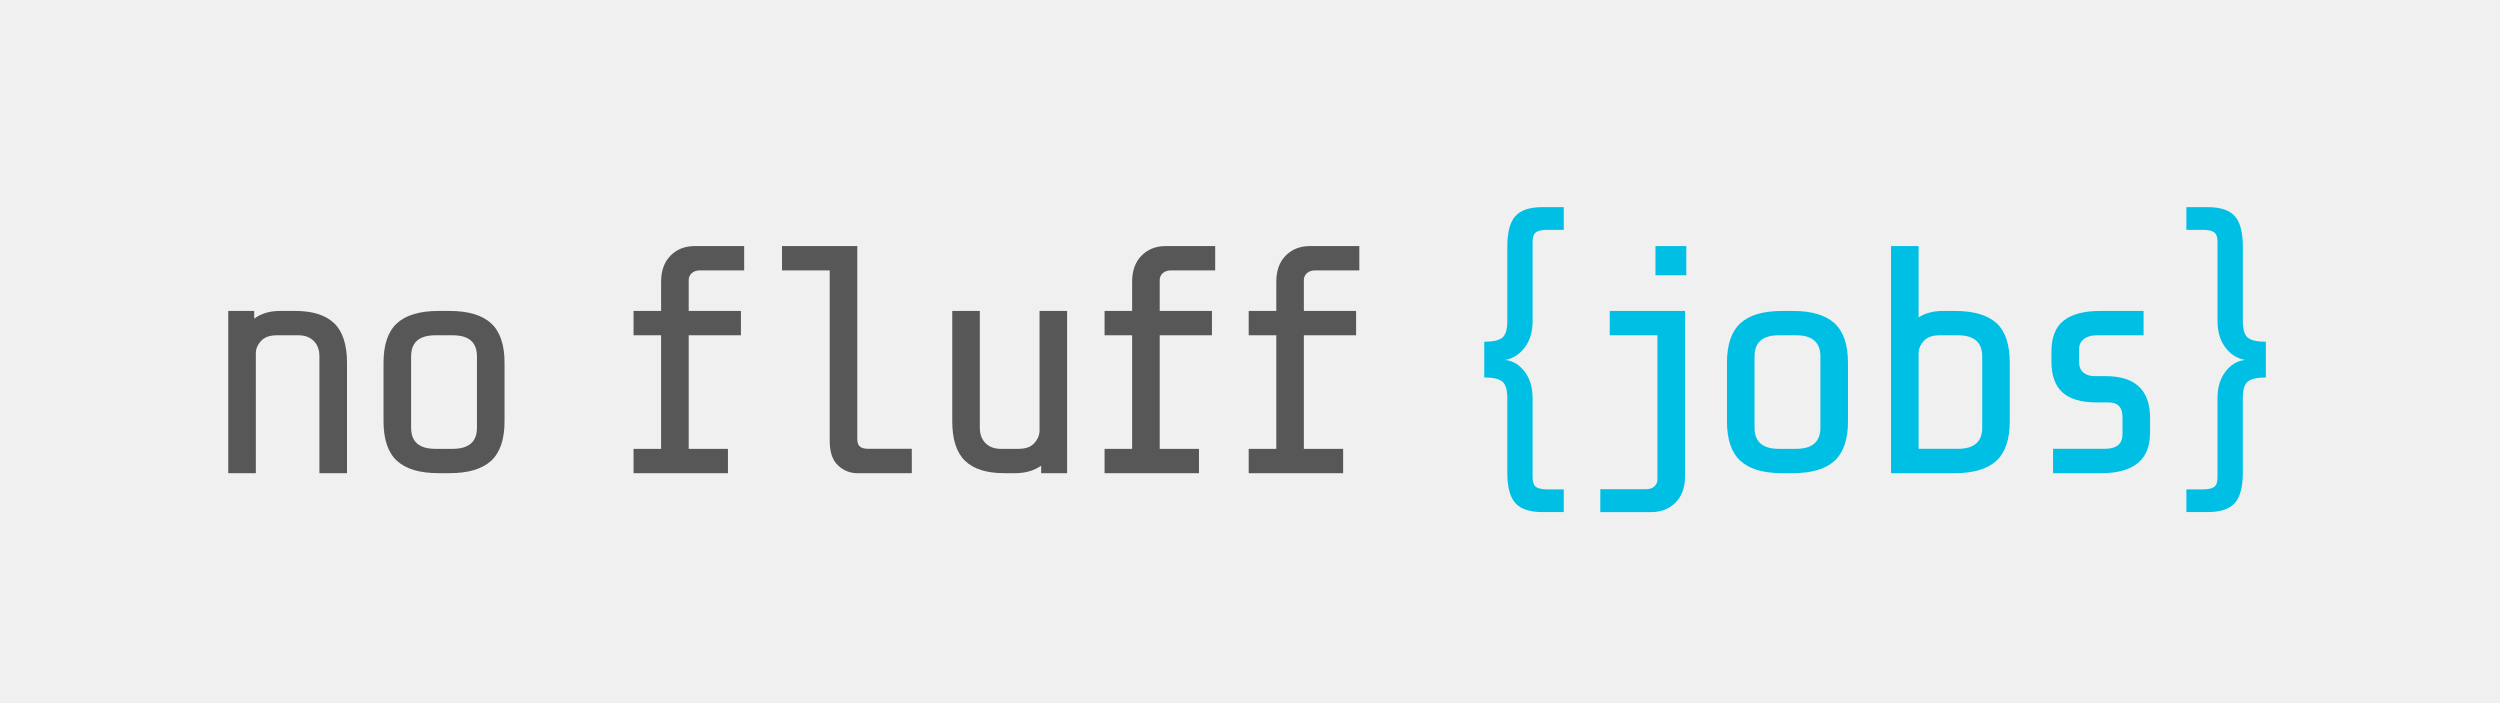
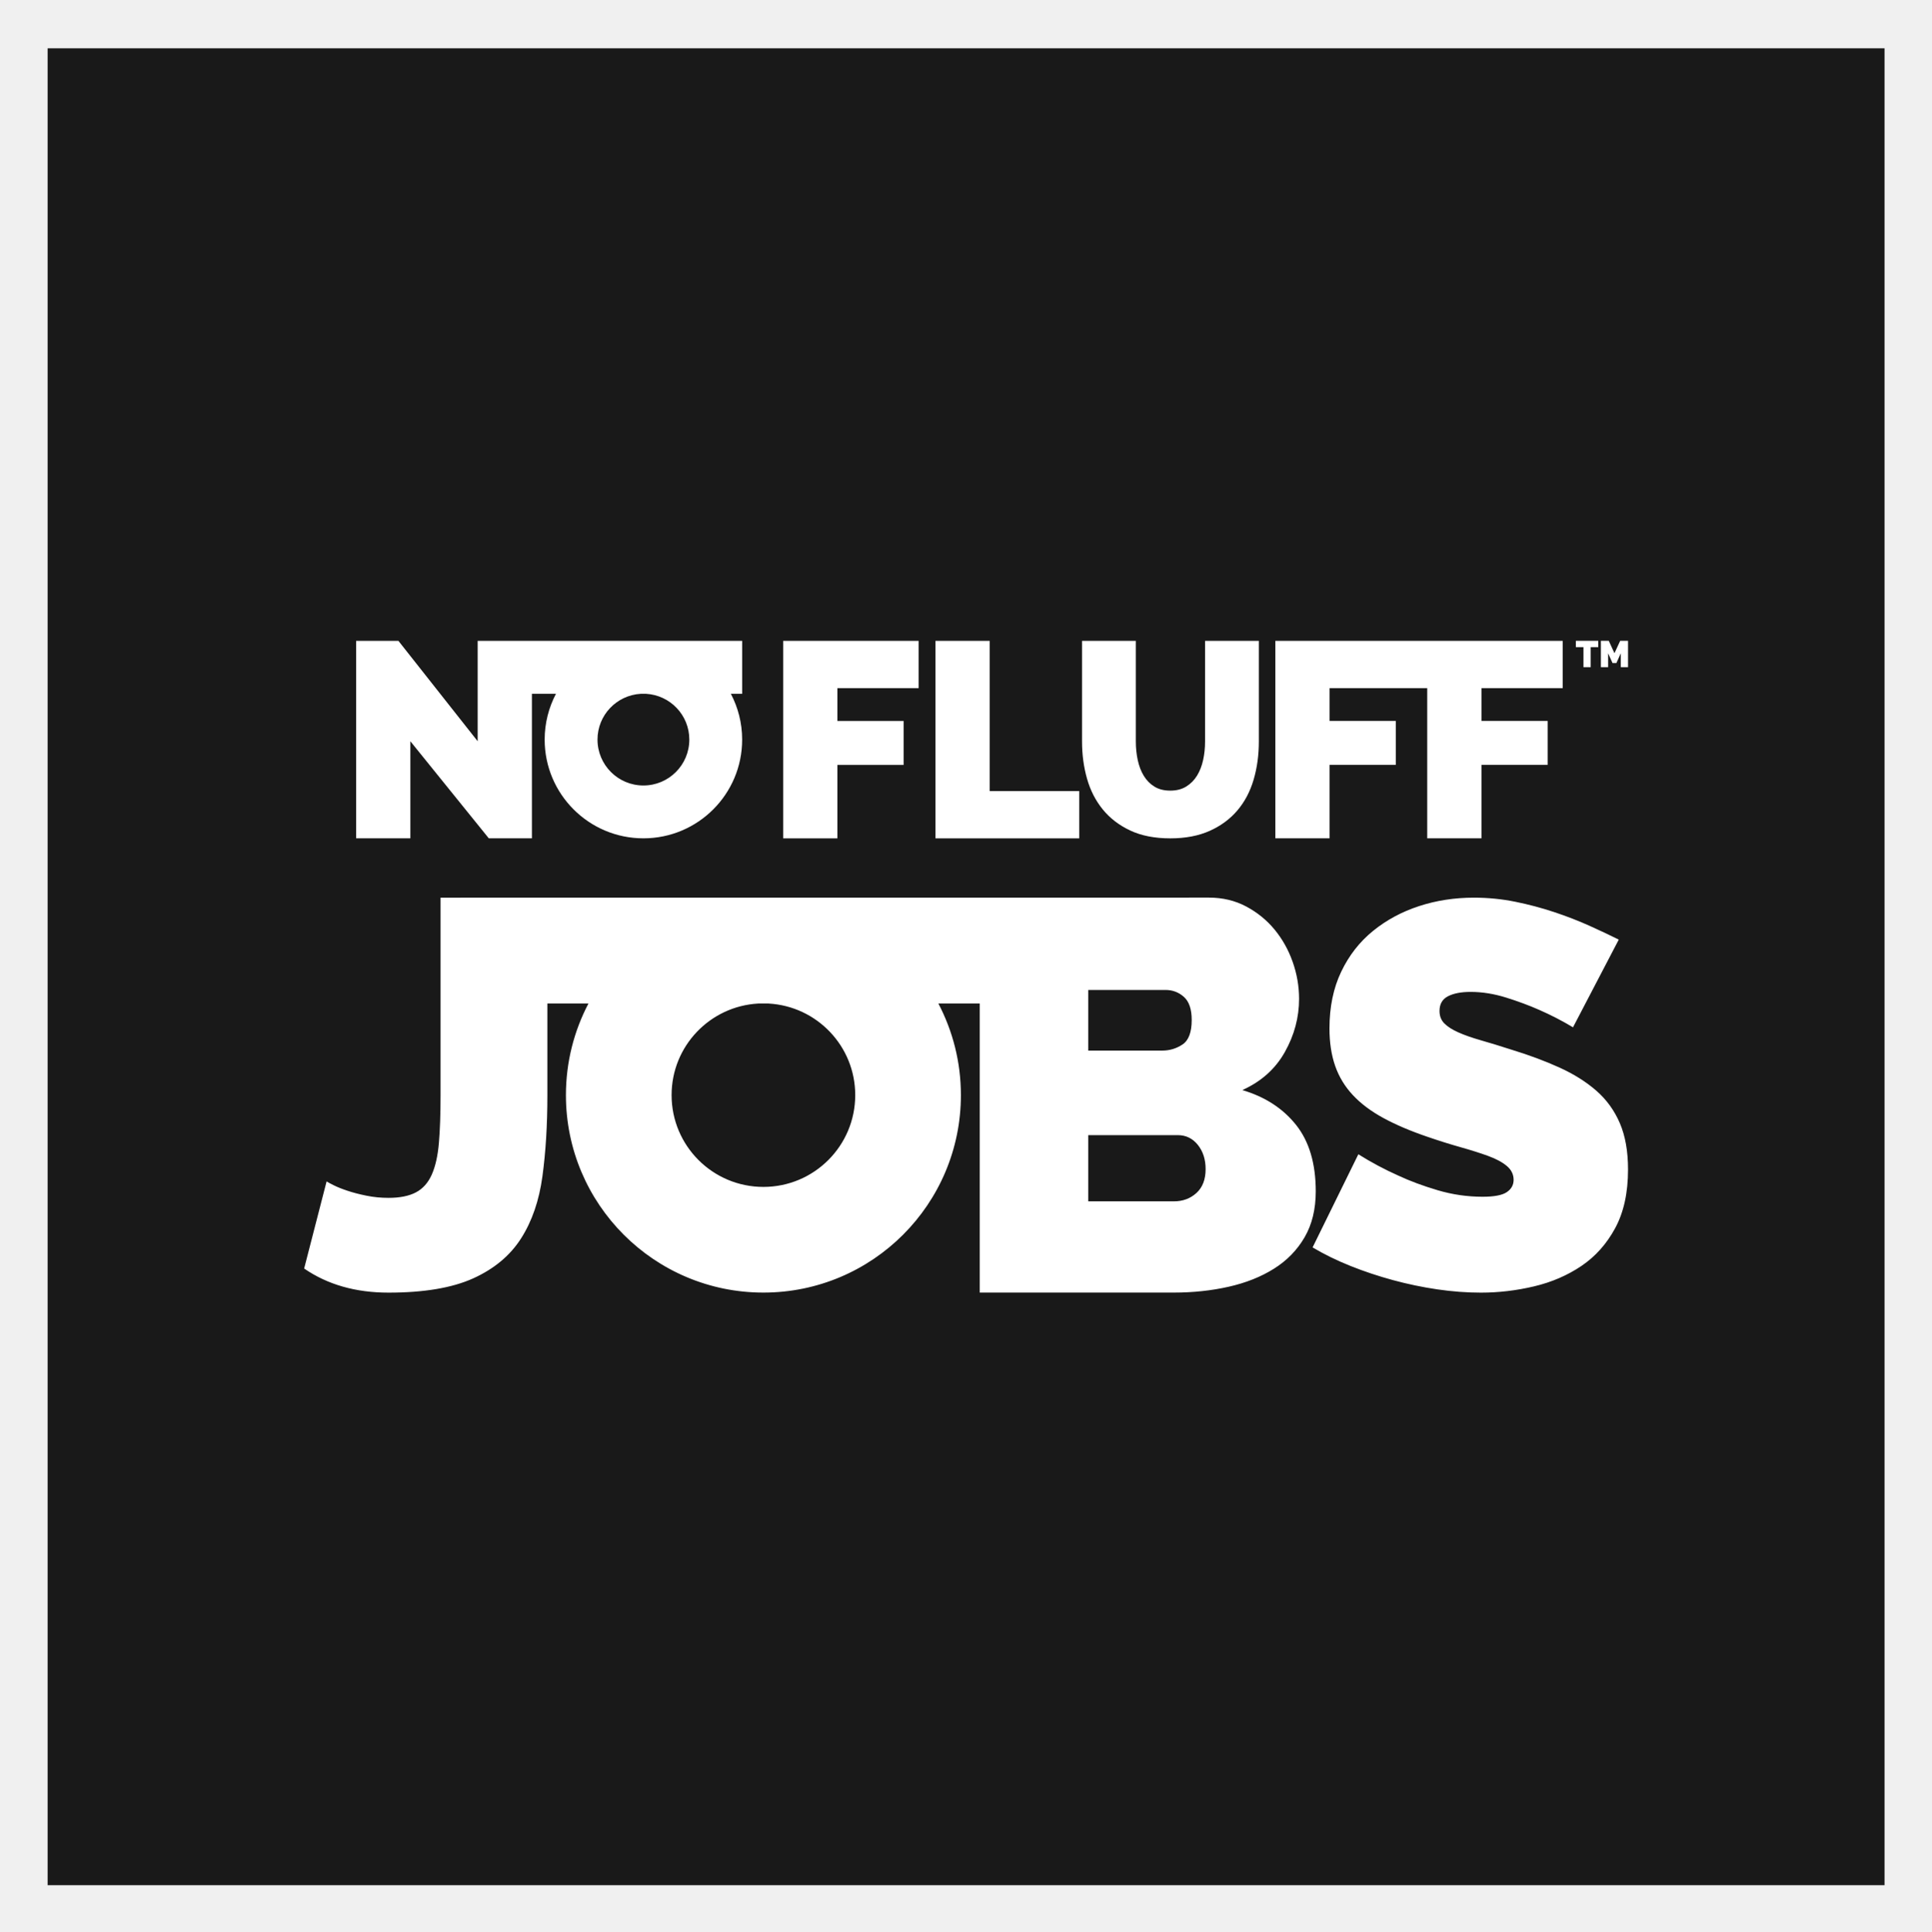
- <svg xmlns="http://www.w3.org/2000/svg" height="95.628" width="340.16">
+ <svg xmlns="http://www.w3.org/2000/svg" height="1066.667" width="1066.667">
  <defs>
    <clipPath id="a">
-       <path d="M0 71.721h255.12V0H0z" />
+       <path d="M0 800h800V0H0z" />
    </clipPath>
  </defs>
-   <g clip-path="url(#a)" transform="matrix(1.33333 0 0 -1.33333 0 95.628)">
-     <path d="M26.107 23.435h-2.814v16.556h2.648v-.795c.684.53 1.567.795 2.65.795h1.522c1.788 0 3.118-.42 3.99-1.259.871-.839 1.308-2.185 1.308-4.039V23.435h-2.815v11.921c0 .662-.194 1.185-.579 1.571-.387.386-.91.58-1.573.58H28.26c-.728 0-1.269-.194-1.623-.58-.353-.386-.529-.8-.529-1.24zM51.487 28.733c0-1.854-.458-3.201-1.373-4.04-.917-.838-2.335-1.258-4.255-1.258h-1.093c-1.92 0-3.339.42-4.254 1.259-.917.838-1.374 2.185-1.374 4.039v5.96c0 1.855.457 3.2 1.374 4.039.915.839 2.333 1.258 4.254 1.258h1.093c1.92 0 3.338-.42 4.255-1.258.915-.84 1.373-2.184 1.373-4.04zm-2.814-.662v7.284c0 1.435-.828 2.152-2.483 2.152h-1.755c-1.655 0-2.482-.717-2.482-2.152V28.07c0-1.435.827-2.152 2.482-2.152h1.755c1.655 0 2.483.717 2.483 2.152M75.941 44.13h-4.503c-.353 0-.635-.095-.845-.283a.915.915 0 0 1-.313-.71v-3.148h5.33v-2.482h-5.33V25.918h4.006v-2.483h-9.634v2.483h2.813v11.59h-2.813v2.481h2.813v2.981c0 1.126.32 2.015.961 2.665.64.65 1.467.976 2.483.976h5.032zM93.047 23.435h-5.562c-.75 0-1.408.265-1.97.795-.564.53-.845 1.37-.845 2.516V44.13h-4.866v2.483h7.68v-19.7c0-.353.088-.608.265-.76.177-.156.475-.234.895-.234h4.403zM108.897 23.435h-2.649v.763c-.728-.509-1.611-.763-2.65-.763h-1.124c-1.789 0-3.12.42-3.99 1.26-.872.837-1.308 2.184-1.308 4.038v11.258h2.813V28.072c0-.663.193-1.187.58-1.574.386-.386.91-.58 1.573-.58h1.788c.706 0 1.23.177 1.572.531.342.352.535.75.581 1.191v12.351h2.813zM124.008 44.13h-4.501c-.354 0-.636-.095-.846-.283a.913.913 0 0 1-.314-.71v-3.148h5.33v-2.482h-5.33V25.918h4.006v-2.483h-9.634v2.483h2.813v11.59h-2.813v2.481h2.813v2.981c0 1.126.32 2.015.96 2.665.64.65 1.468.976 2.484.976h5.032zM138.718 44.13h-4.502c-.354 0-.635-.095-.846-.283a.916.916 0 0 1-.314-.71v-3.148h5.332v-2.482h-5.332V25.918h4.008v-2.483h-9.636v2.483h2.815v11.59h-2.815v2.481h2.815v2.981c0 1.126.32 2.015.959 2.665.64.65 1.469.976 2.485.976h5.03z" fill="#575757" />
-     <path d="M151.466 33.203v3.643c.883 0 1.496.137 1.838.413.342.276.514.844.514 1.705v7.583c0 1.477.275 2.52.828 3.128.55.608 1.478.91 2.78.91h2.153v-2.318h-1.69c-.528 0-.91-.082-1.142-.247-.23-.166-.347-.492-.347-.977v-8.08c0-1.103-.27-2.007-.811-2.713-.541-.707-1.21-1.126-2.002-1.26.793-.087 1.46-.484 2.002-1.19.54-.707.81-1.613.81-2.716v-8.08c0-.483.118-.81.348-.975.233-.165.614-.248 1.143-.248h1.689v-2.318h-2.152c-1.303 0-2.231.304-2.781.91-.553.608-.828 1.65-.828 3.13v7.58c0 .863-.172 1.43-.514 1.707-.342.275-.955.413-1.838.413M163.31 21.8h4.67c.353 0 .633.093.844.28a.917.917 0 0 1 .314.711v14.716h-4.865v2.483h7.68V23.104c0-1.125-.321-2.013-.961-2.665-.641-.65-1.467-.977-2.483-.977h-5.2zm8.775 21.832h-3.147v2.98h3.147zM188.583 28.733c0-1.854-.459-3.201-1.375-4.04-.916-.838-2.334-1.258-4.254-1.258h-1.094c-1.92 0-3.338.42-4.254 1.259-.916.838-1.373 2.185-1.373 4.039v5.96c0 1.855.457 3.2 1.373 4.039.916.839 2.334 1.258 4.254 1.258h1.094c1.92 0 3.338-.42 4.254-1.258.916-.84 1.375-2.184 1.375-4.04zm-2.814-.662v7.284c0 1.435-.829 2.152-2.483 2.152h-1.756c-1.656 0-2.482-.717-2.482-2.152V28.07c0-1.435.826-2.152 2.482-2.152h1.756c1.654 0 2.483.717 2.483 2.152M205.095 28.733c0-1.854-.46-3.201-1.375-4.04-.916-.838-2.334-1.258-4.254-1.258h-6.49v23.177h2.814v-7.284c.662.44 1.49.662 2.485.662h1.19c1.942 0 3.366-.413 4.273-1.241.904-.828 1.357-2.18 1.357-4.056zm-7.152 8.774c-.73 0-1.27-.193-1.623-.58-.352-.385-.53-.8-.53-1.24v-9.768h4.008c1.654 0 2.483.717 2.483 2.152v7.284c0 1.435-.83 2.152-2.483 2.152zM219.411 27.575c0-2.76-1.654-4.14-4.967-4.14h-4.933v2.486h5.265c1.213 0 1.821.495 1.821 1.488v1.755c0 .993-.475 1.49-1.422 1.49h-1.227c-1.545 0-2.699.336-3.459 1.009-.762.674-1.144 1.738-1.144 3.196v.96c0 1.479.42 2.544 1.26 3.194.837.652 2.074.977 3.708.977h4.436v-2.483h-4.768c-.55 0-.994-.127-1.324-.38-.332-.254-.496-.624-.496-1.11v-1.191c0-.51.15-.884.447-1.126.297-.243.678-.364 1.141-.364h1.127c3.023 0 4.535-1.424 4.535-4.271zM231.227 36.845v-3.642c-.883 0-1.496-.138-1.838-.414-.342-.276-.513-.843-.513-1.706v-7.58c0-1.48-.276-2.522-.829-3.13-.55-.606-1.478-.91-2.78-.91h-2.15v2.318h1.686c.53 0 .91.083 1.143.248.232.165.347.492.347.975v8.08c0 1.103.272 2.008.811 2.715.541.706 1.21 1.104 2.004 1.192-.795.132-1.463.551-2.004 1.258-.539.706-.81 1.611-.81 2.714v8.08c0 .485-.116.811-.348.976-.233.166-.614.248-1.143.248h-1.687v2.318h2.15c1.303 0 2.231-.303 2.781-.91.553-.607.83-1.65.83-3.129v-7.583c0-.86.17-1.429.512-1.705.342-.275.955-.413 1.838-.413" fill="#00bfe5" />
+   <path d="M1040.881 26.667H26.309v1014.572h1014.572z" fill="#191919" />
+   <path d="M870.385 357.43h4.199v11.061h3.996v-11.061h4.177v-3.483h-12.372zM894.863 353.948l-3.153 6.841-3.135-6.841h-4.361v14.544h3.993v-7.66l2.437 5.387h2.131l2.437-5.387v7.66h3.995v-14.544z" fill="#fff" />
+   <g clip-path="url(#a)" transform="matrix(1.33333 0 0 -1.33333 0 1066.667)">
+     <path d="M285.547 493.634c0-10.503-8.515-19.018-19.018-19.018s-19.018 8.515-19.018 19.018c0 10.138 7.939 18.399 17.936 18.963h2.164c9.998-.564 17.936-8.825 17.936-18.963m21.887 18.963v21.942H197.873v-41.595l-32.839 41.595h-17.514v-81.809h22.469v40.214l32.494-40.214h17.859v59.867h9.962c-2.975-5.671-4.679-12.114-4.679-18.963 0-22.591 18.314-40.904 40.904-40.904 22.591 0 40.905 18.313 40.905 40.904 0 6.849-1.704 13.292-4.68 18.963zM324.426 452.719h22.47v30.419h27.424v18.206h-27.424v13.597h33.645v19.587h-56.115zM409.976 534.527h-22.47v-81.809h59.573v19.59h-37.103zM499.191 492.824c0-2.667-.269-5.219-.8-7.657-.534-2.436-1.371-4.588-2.513-6.453-1.142-1.868-2.627-3.371-4.458-4.514-1.828-1.142-4.039-1.713-6.625-1.713-2.591 0-4.783.55-6.571 1.655-1.791 1.102-3.257 2.59-4.399 4.458-1.143 1.865-1.983 4.036-2.514 6.512-.534 2.473-.8 5.045-.8 7.712v41.703h-22.281v-41.703c0-5.411.686-10.531 2.059-15.369 1.371-4.838 3.542-9.084 6.511-12.739 2.971-3.656 6.759-6.57 11.369-8.741 4.609-2.17 10.151-3.256 16.626-3.256 6.245 0 11.672 1.027 16.282 3.084 4.607 2.059 8.435 4.875 11.482 8.456 3.045 3.579 5.292 7.827 6.74 12.739 1.448 4.915 2.173 10.187 2.173 15.826v41.703h-22.281zM528.307 452.73h22.47v30.419h27.424v18.206h-27.424v13.597h40.445V452.73h22.47v30.419h27.424v18.206h-27.424v13.597h33.644v19.587h-119.029zM671.02 334.719c-2.257 5.264-5.494 9.739-9.708 13.429-4.214 3.683-9.288 6.882-15.233 9.59-5.946 2.71-12.599 5.191-19.972 7.448-4.665 1.504-8.842 2.781-12.525 3.836-3.69 1.051-6.812 2.143-9.368 3.271-2.56 1.131-4.512 2.372-5.866 3.726-1.353 1.354-2.031 3.08-2.031 5.19 0 2.857 1.165 4.888 3.501 6.095 2.329 1.201 5.451 1.805 9.361 1.805 4.817 0 9.739-.79 14.781-2.369 5.043-1.583 9.593-3.275 13.655-5.08 4.817-2.109 9.482-4.512 13.995-7.22l18.959 36.333c-3.616 1.805-7.678 3.723-12.191 5.756-4.512 2.031-9.366 3.91-14.555 5.641-5.191 1.729-10.574 3.159-16.137 4.287-5.567 1.129-11.281 1.693-17.153 1.693-7.977 0-15.533-1.165-22.68-3.498-7.146-2.335-13.507-5.753-19.069-10.269-5.568-4.513-9.97-10.154-13.202-16.926-3.238-6.768-4.854-14.595-4.854-23.468 0-5.87.792-11.06 2.371-15.573 1.58-4.514 4.025-8.543 7.336-12.074 3.307-3.536 7.52-6.698 12.636-9.479 5.116-2.787 11.209-5.378 18.282-7.788 4.813-1.652 9.367-3.085 13.654-4.287 4.287-1.207 8.086-2.408 11.398-3.61 3.305-1.207 5.903-2.592 7.781-4.172 1.884-1.584 2.823-3.5 2.823-5.756 0-2.109-.939-3.804-2.823-5.08-1.878-1.28-5.226-1.915-10.038-1.915-6.323 0-12.525.902-18.623 2.708-6.092 1.805-11.544 3.836-16.361 6.092-5.72 2.556-11.209 5.489-16.472 8.8l-18.959-38.589c4.811-2.86 10.044-5.416 15.684-7.672 5.641-2.262 11.513-4.214 17.606-5.872 6.092-1.653 12.221-2.934 18.392-3.836 6.166-.902 12.184-1.354 18.056-1.354 7.367 0 14.703.866 22.003 2.597 7.294 1.727 13.837 4.55 19.636 8.465 5.787 3.909 10.453 9.136 13.989 15.685 3.531 6.543 5.306 14.629 5.306 24.258 0 7.52-1.129 13.916-3.385 19.182M495.617 305.809c-2.535-2.304-5.648-3.456-9.334-3.456h-35.488v27.424h37.1c3.381 0 6.146-1.351 8.3-4.035 2.15-2.69 3.226-6.034 3.226-10.026 0-4.303-1.27-7.603-3.804-9.907m-44.822 84.111h32.032c2.914 0 5.454-.962 7.603-2.88 2.154-1.923 3.231-5.112 3.231-9.565 0-5.071-1.271-8.452-3.805-10.14-2.534-1.693-5.342-2.535-8.412-2.535h-30.649zm-96.52-43.556c0-21.006-17.03-38.035-38.036-38.035s-38.036 17.029-38.036 38.035c0 20.278 15.881 36.801 35.877 37.926h4.318c19.996-1.125 35.877-17.648 35.877-37.926m-171.78 81.786v-81.921c0-7.717-.227-14.263-.68-19.629-.454-5.371-1.441-9.756-2.95-13.165-1.515-3.403-3.709-5.862-6.58-7.371-2.876-1.515-6.659-2.269-11.35-2.269-3.176 0-6.236.301-9.192.908-2.949.601-5.556 1.282-7.825 2.042-2.268.754-4.163 1.508-5.677 2.269-1.515.754-2.496 1.282-2.95 1.588l-9.302-36.081c9.682-6.664 21.333-9.988 34.946-9.988 14.674 0 26.362 1.967 35.063 5.899 8.696 3.936 15.318 9.455 19.855 16.567 4.538 7.108 7.488 15.694 8.849 25.755 1.367 10.063 2.048 21.22 2.048 33.475v38.061h17.007c-5.946-11.338-9.327-24.234-9.327-37.926 0-45.182 36.627-81.809 81.809-81.809 45.182 0 81.809 36.627 81.809 81.809 0 13.692-3.381 26.588-9.327 37.926h17.133v-119.735h80.429c7.988 0 15.555.81 22.702 2.422 7.143 1.613 13.402 4.11 18.781 7.491 5.374 3.376 9.597 7.716 12.672 13.021 3.071 5.299 4.609 11.633 4.609 19.011 0 11.52-2.728 20.699-8.177 27.537-5.46 6.834-12.87 11.637-22.242 14.402 7.839 3.531 13.712 8.793 17.629 15.786 3.922 6.989 5.878 14.322 5.878 22.006 0 5.222-.884 10.331-2.653 15.328-1.762 4.988-4.26 9.446-7.485 13.363-3.226 3.92-7.149 7.105-11.756 9.565-4.608 2.456-9.758 3.686-15.437 3.686z" fill="#fff" />
  </g>
</svg>
